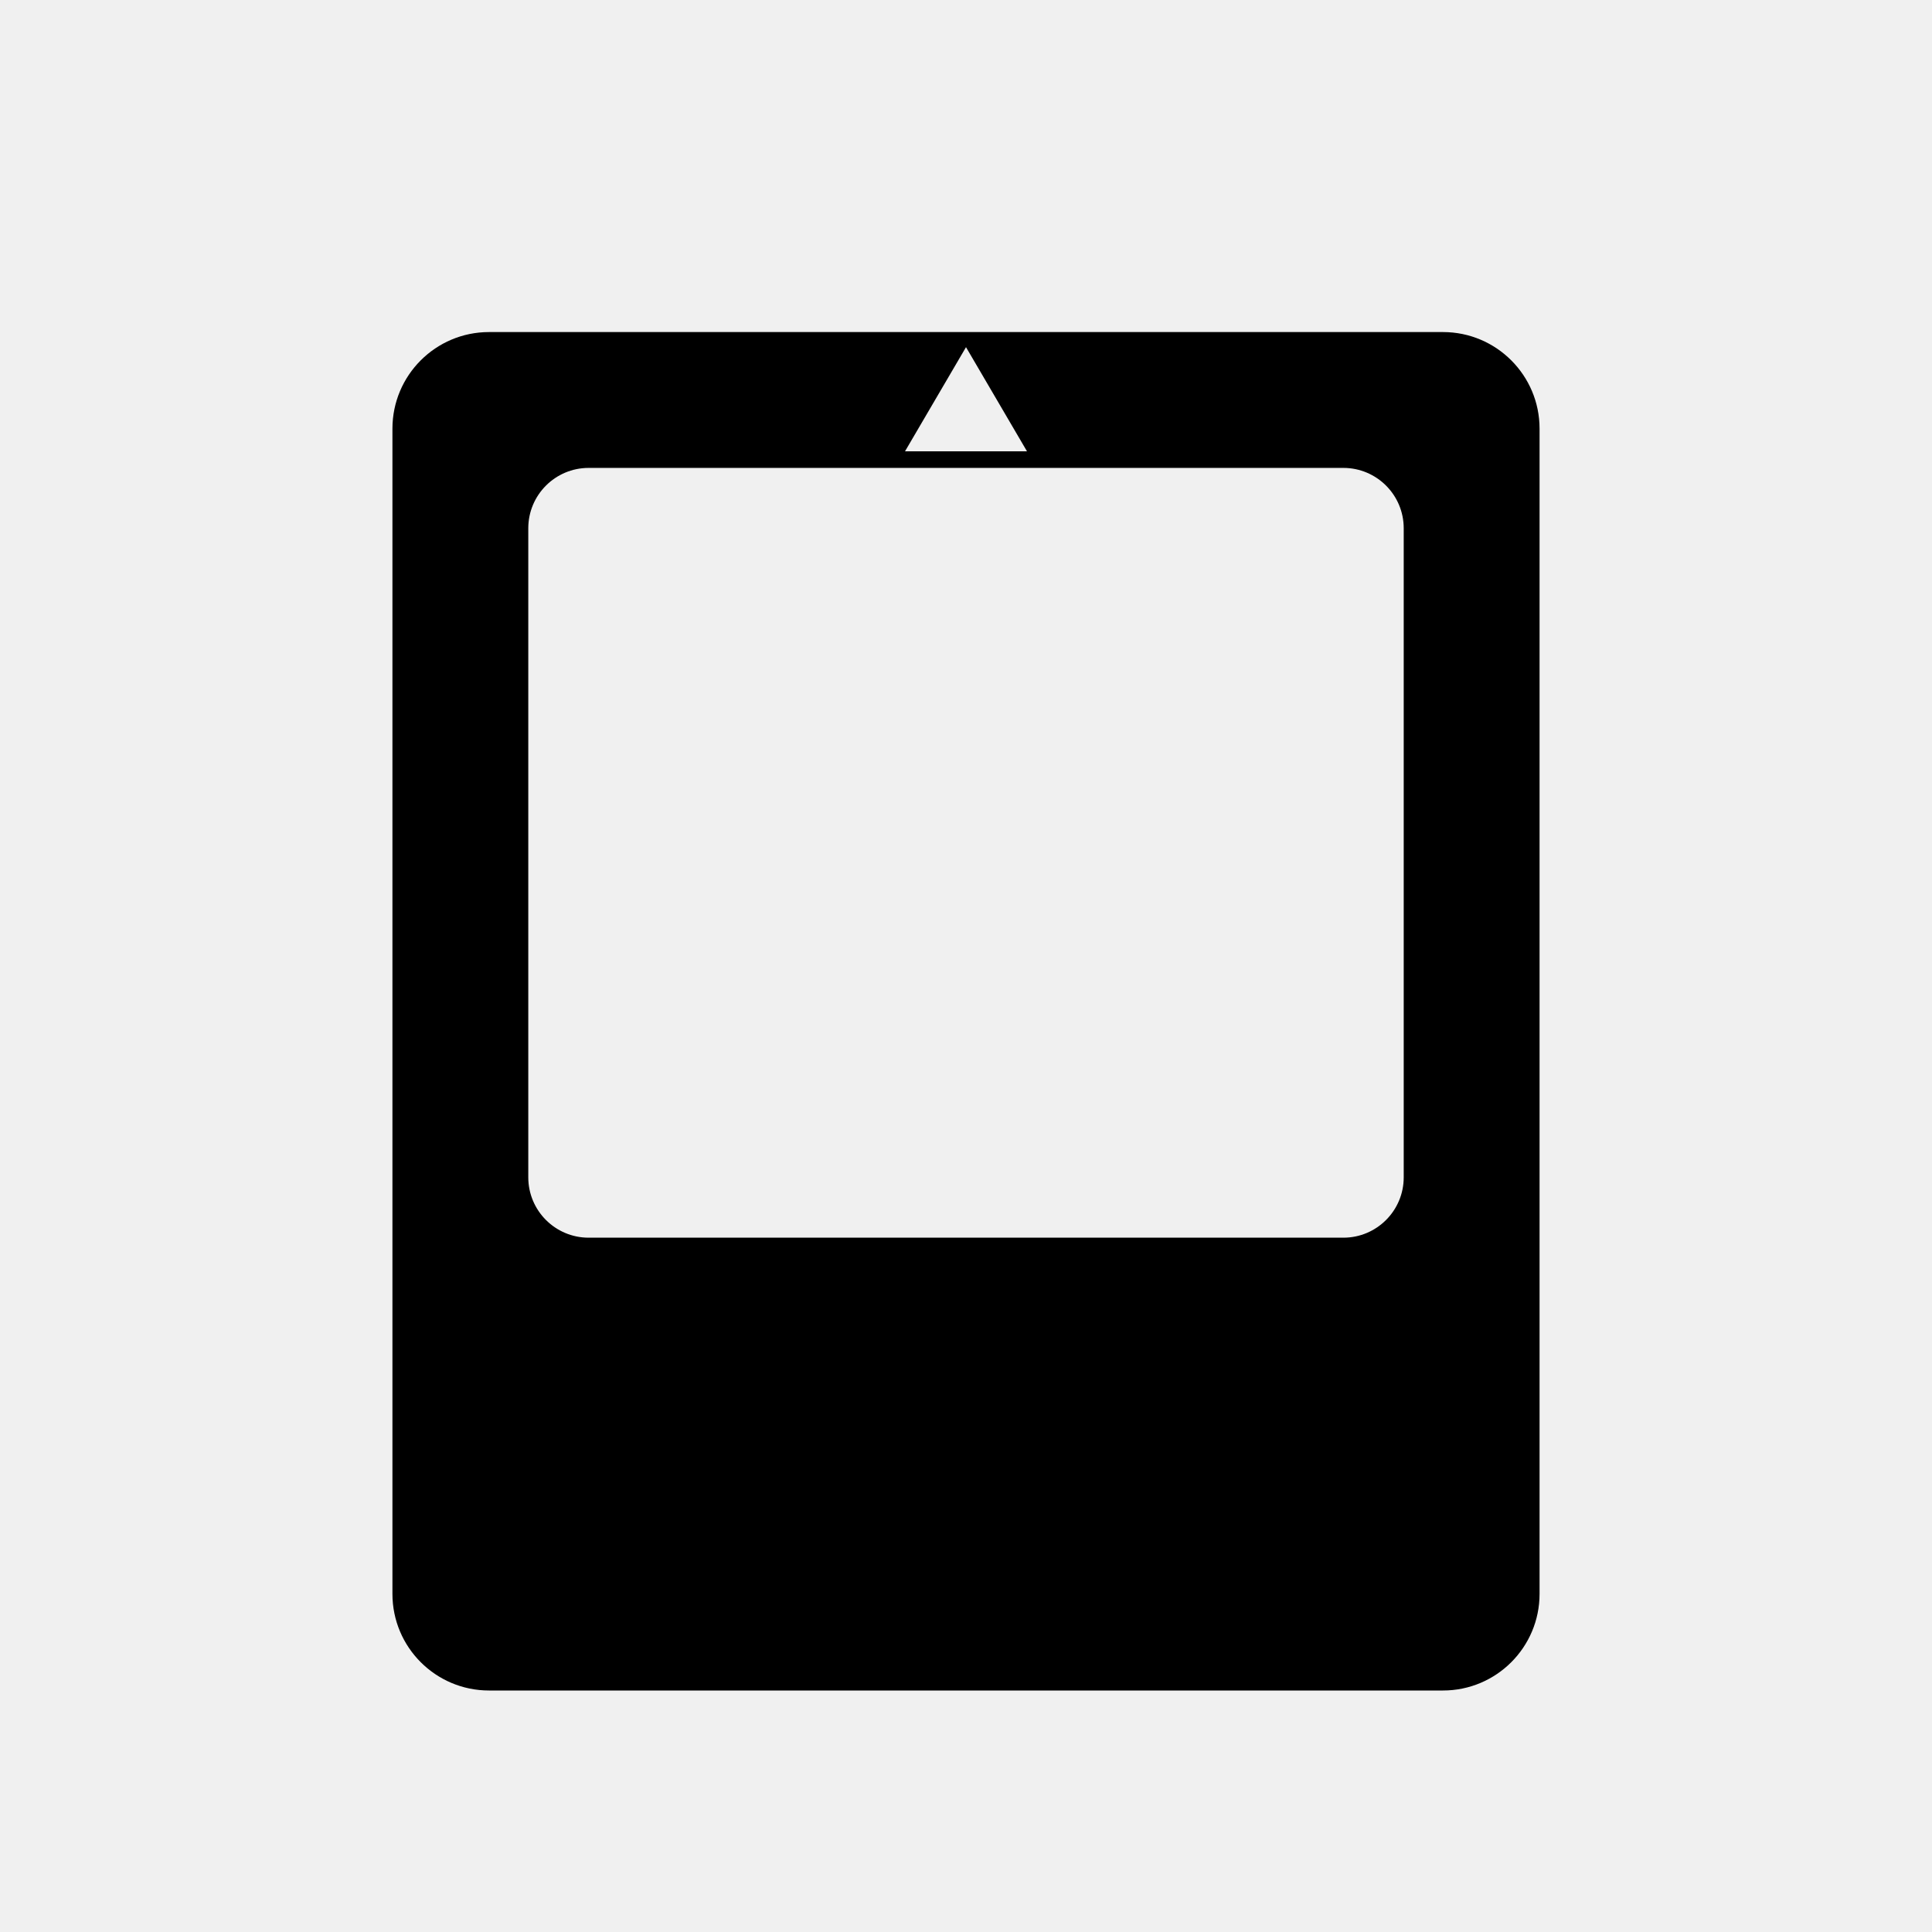
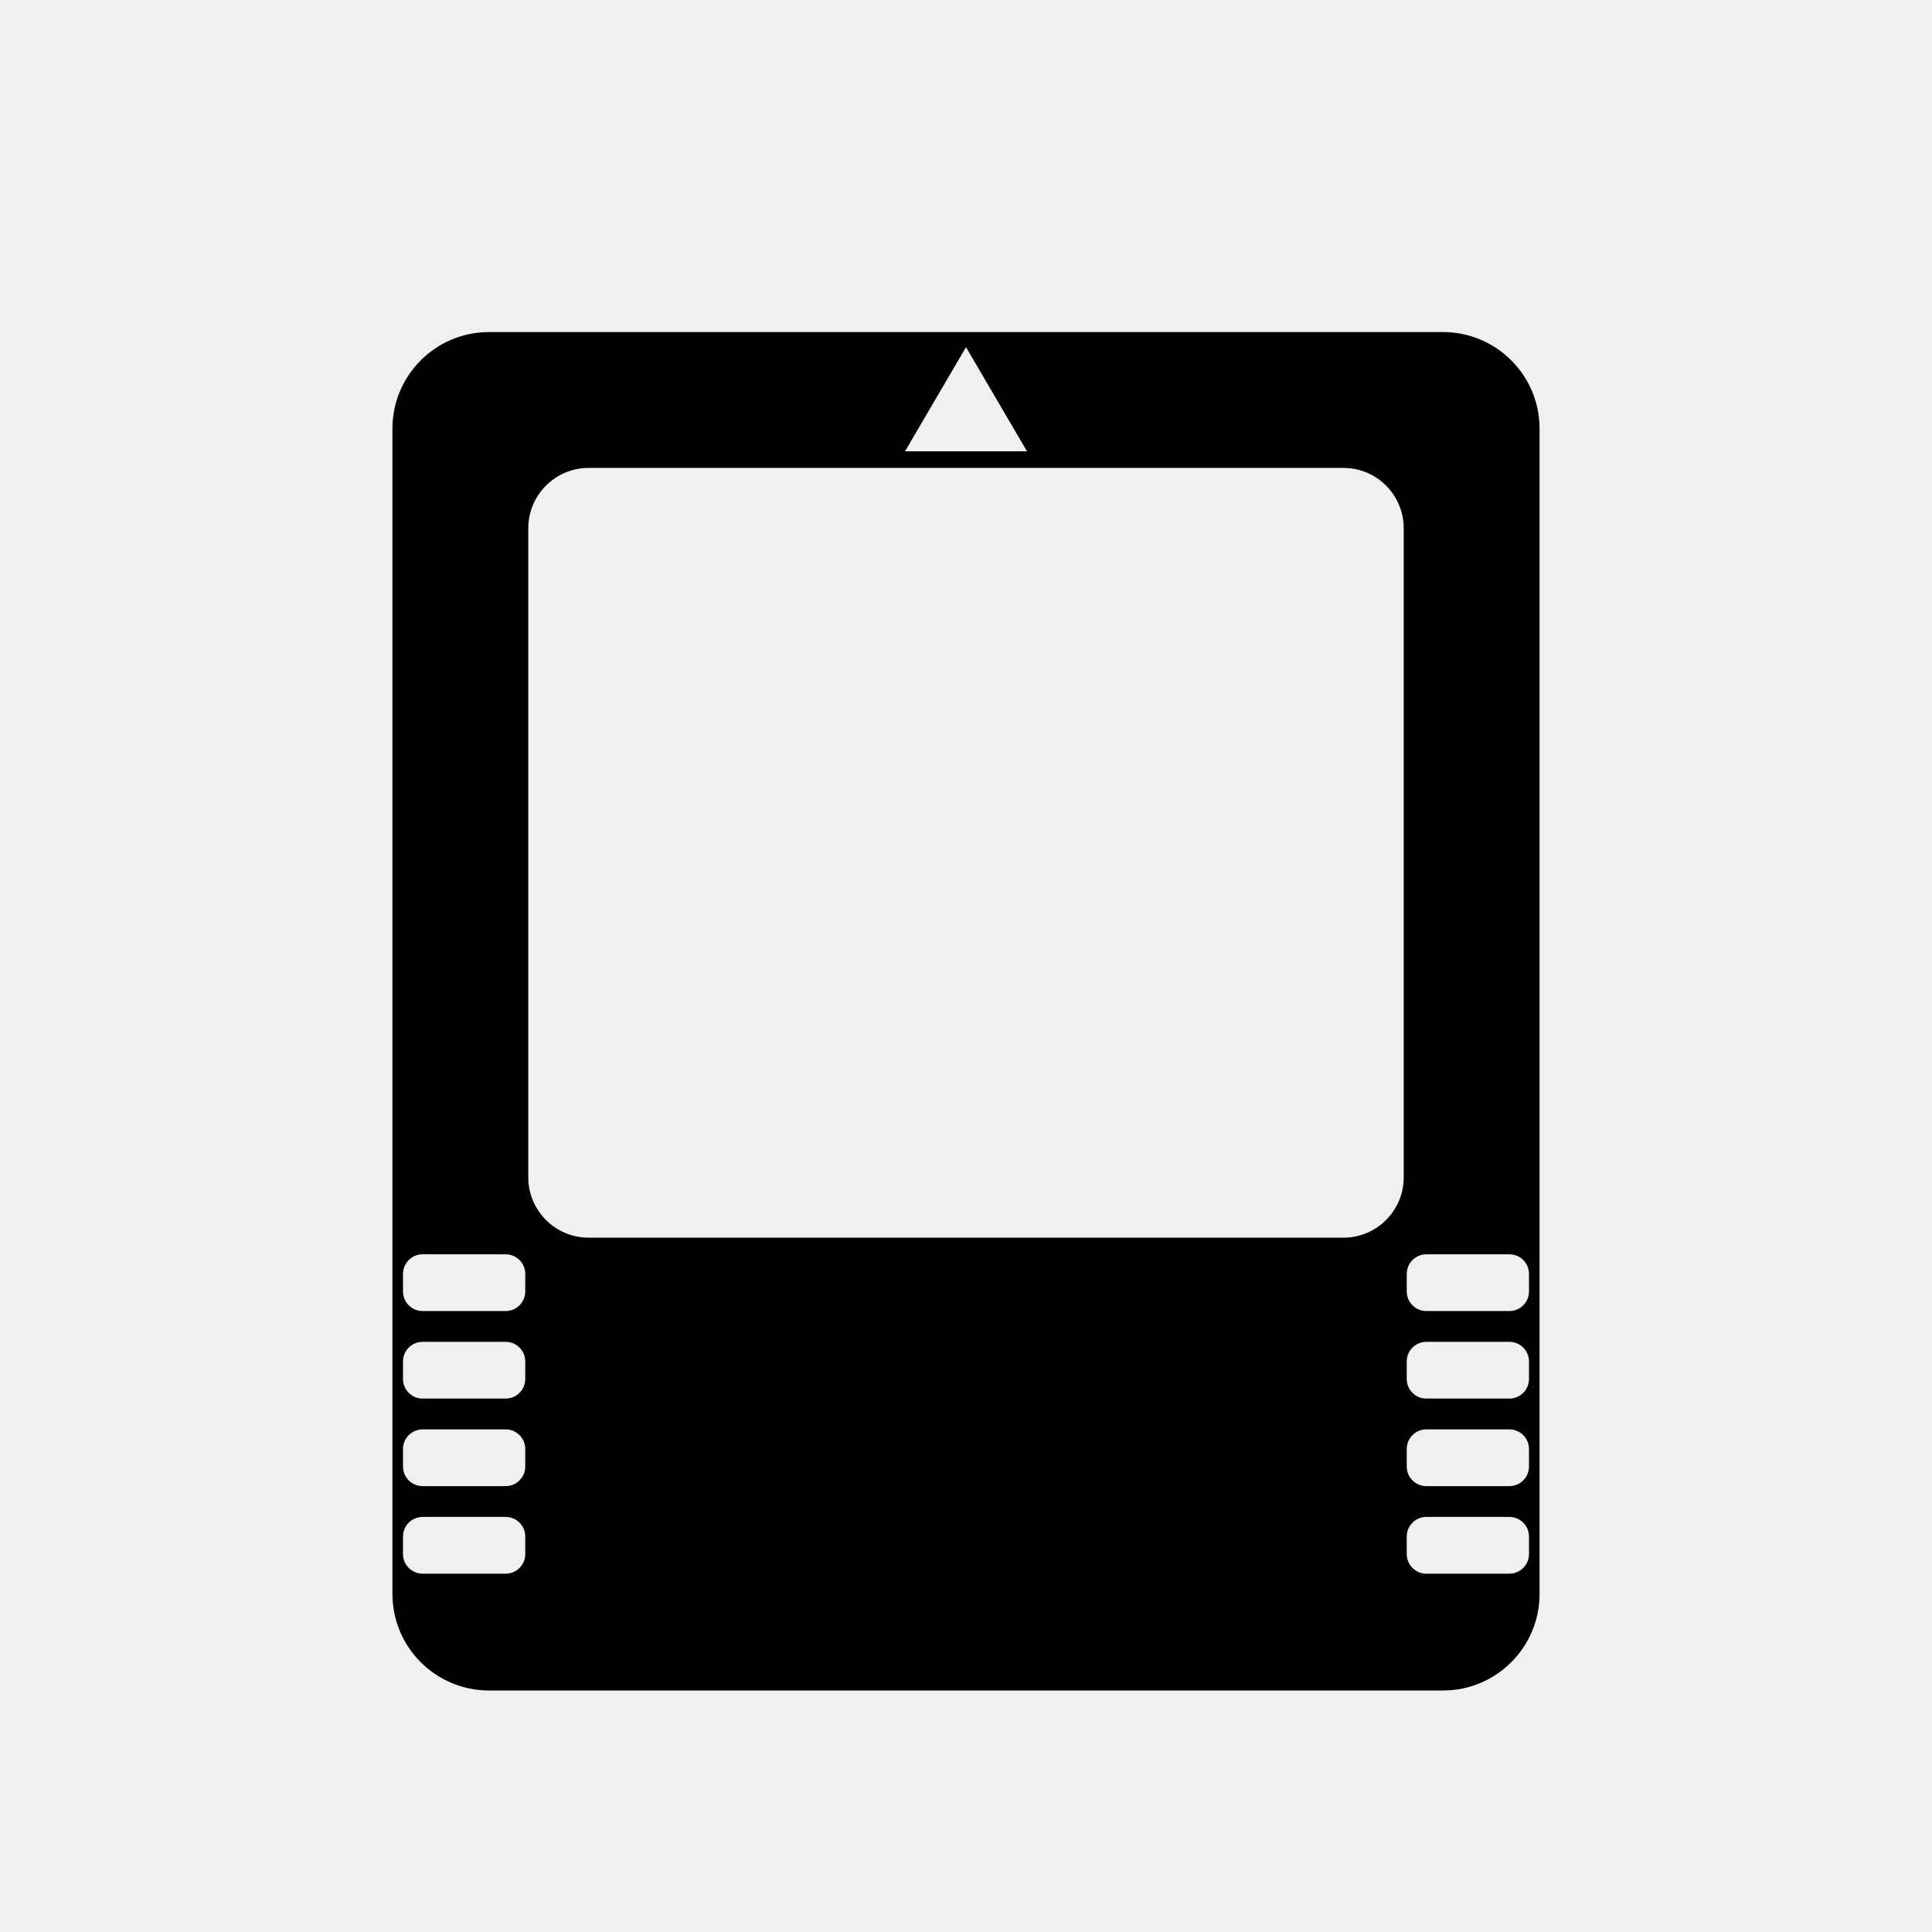
<svg xmlns="http://www.w3.org/2000/svg" width="64" height="64" viewBox="0 0 64 64">
  <defs>
    <mask id="chassis">
      <rect width="64" height="64" fill="black" />
      <rect x="13" y="11" width="38" height="45" rx="3.2" ry="3.2" fill="white" />
      <rect x="17.5" y="15.5" width="29" height="25.5" rx="2" ry="2" fill="black" />
      <path fill="black" d="M 32 11.5 L 29.98 14.95 L 34.02 14.95 Z" />
+       <g fill="black">
+         <rect x="13.35" y="41.55" width="4.05" height="1.88" rx="0.65" />
+         <rect x="13.35" y="44.45" width="4.05" height="1.88" rx="0.65" />
+         <rect x="13.35" y="47.35" width="4.05" height="1.88" rx="0.65" />
+         <rect x="13.35" y="50.25" width="4.05" height="1.88" rx="0.65" />
+         <rect x="46.6" y="41.55" width="4.05" height="1.88" rx="0.65" />
+         <rect x="46.6" y="44.45" width="4.05" height="1.88" rx="0.65" />
+         <rect x="46.6" y="47.35" width="4.05" height="1.88" rx="0.65" />
+         <rect x="46.6" y="50.25" width="4.05" height="1.88" rx="0.65" />
+       </g>
    </mask>
  </defs>
  <rect width="64" height="64" fill="#000000" mask="url(#chassis)" />
</svg>
